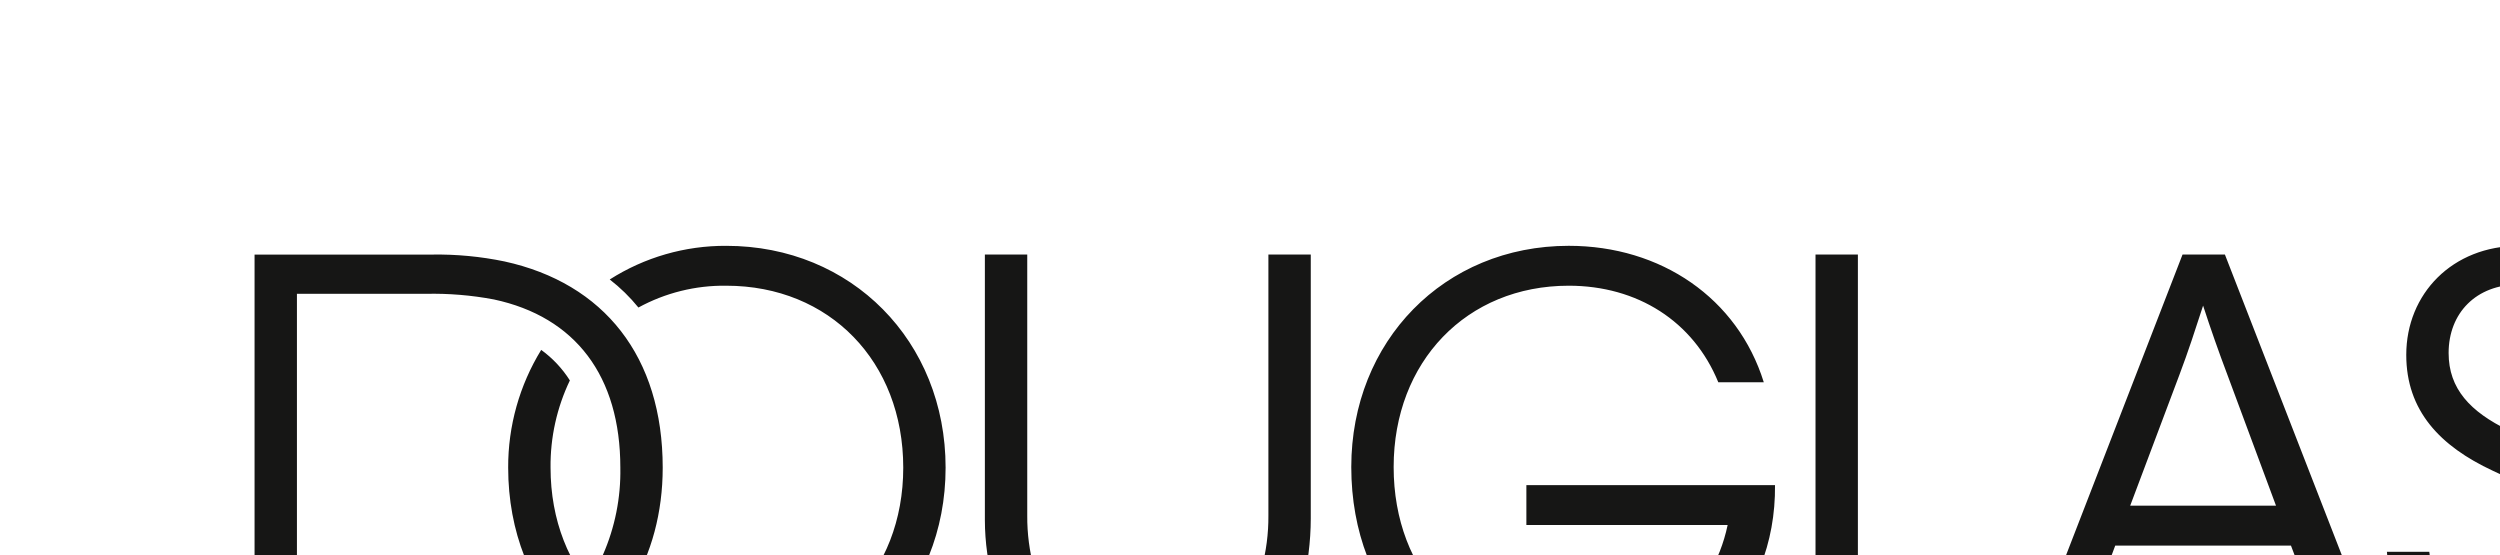
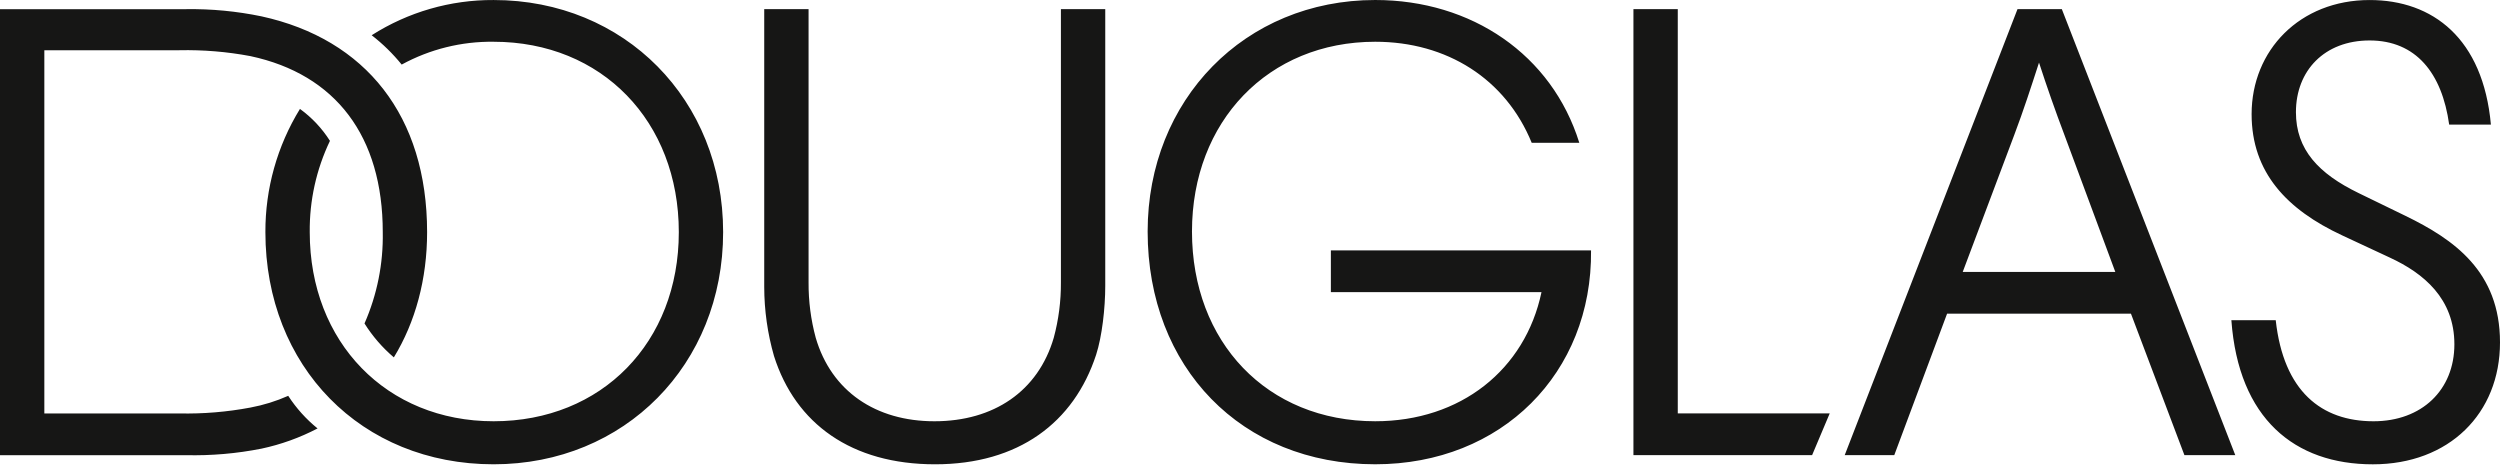
- <svg xmlns="http://www.w3.org/2000/svg" width="711.894" height="157.938" viewBox="-15.794 -15.793 711.894 157.938">
+ <svg xmlns="http://www.w3.org/2000/svg" width="680.307" height="126.352" viewBox="56.693 54.203 680.307 126.352">
  <path fill="#161615" d="M191.017 54.209a61.15 61.15 0 0 0-33.182 9.582A49.626 49.626 0 0 1 166 71.776a50.782 50.782 0 0 1 25.019-6.211c29.455 0 50.394 21.648 50.394 51.813 0 29.989-20.939 51.459-50.394 51.459-29.1 0-50.039-21.471-50.039-51.459a56.19 56.19 0 0 1 5.5-24.842 31.623 31.623 0 0 0-8.162-8.694 63.6 63.6 0 0 0-9.405 33.536c0 36.553 26.084 63.17 62.1 63.17 35.666 0 62.46-27.149 62.46-63.17s-26.79-63.169-62.456-63.169zm154.375 76.832a56.523 56.523 0 0 1-1.951 15.084c-4.259 14.55-16.325 22.713-32.473 22.713-15.97 0-28.036-8.163-32.294-22.713a56.524 56.524 0 0 1-1.952-15.084V56.693h-12.066v75.59a68.748 68.748 0 0 0 2.661 18.81c5.856 18.454 21.116 29.456 43.83 29.456 22.713 0 37.795-11.356 43.827-29.811 1.601-4.969 2.484-12.601 2.484-18.809V56.693h-12.066v74.348zm-210.269 30.875a46.373 46.373 0 0 1-10.292 3.194 93.836 93.836 0 0 1-19.341 1.601H68.759V67.873h36.731a93.766 93.766 0 0 1 19.341 1.6c23.245 4.968 36.021 21.825 36.021 47.909a59.042 59.042 0 0 1-4.969 24.842 39.926 39.926 0 0 0 7.985 9.228c5.856-9.582 9.05-21.293 9.05-34.069 0-31.584-16.68-52.523-45.071-58.733a94.29 94.29 0 0 0-20.583-1.952H56.693v121.368h50.571a94.594 94.594 0 0 0 20.583-1.775 59.866 59.866 0 0 0 15.26-5.5 38.159 38.159 0 0 1-7.984-8.875zm576.156-48.974l-12.776-6.21c-10.866-5.282-17.035-11.807-17.035-22 0-11.356 7.809-19.519 20.052-19.519 12.6 0 19.699 8.872 21.647 22.89h11.357c-2.13-23.422-15.793-33.891-33-33.891-18.986 0-32.117 13.663-32.117 31.052 0 15.878 9.607 25.992 24.665 33l12.947 6.036c9.228 4.258 17.567 11.178 17.567 23.6s-8.872 20.939-22 20.939c-14.195 0-24.487-8.163-26.616-27.5H663.9c1.95 26.794 17.211 39.215 38.5 39.215 20.76 0 34.6-13.841 34.6-33.182s-12.591-28.042-25.721-34.43zM605.7 56.693l-47.022 121.371h13.486l14.373-38.5h50.038l14.551 38.5h13.84l-47.2-121.371H605.7zm26.617 71.508h-41.522l14.018-37.264c2.484-6.565 4.614-13.13 6.743-19.7a434.804 434.804 0 0 0 6.92 19.7l13.841 37.264zM513.253 56.693h-12.065v121.371h48.618l4.791-11.357h-41.344V56.693zm-94.4 65.655v11.354h57.314c-4.436 21.115-22 35.133-45.248 35.133-29.455 0-49.861-21.545-49.861-51.635 0-29.988 20.762-51.636 49.861-51.636 19.52 0 35.489 10.114 42.587 27.5h12.953c-7.453-23.955-29.278-38.86-55.54-38.86-35.488 0-61.927 27.148-61.927 62.992 0 37.013 25.552 63.347 61.927 63.347 34.424 0 59.089-24.842 58.734-58.199l-70.8.004z" />
</svg>
